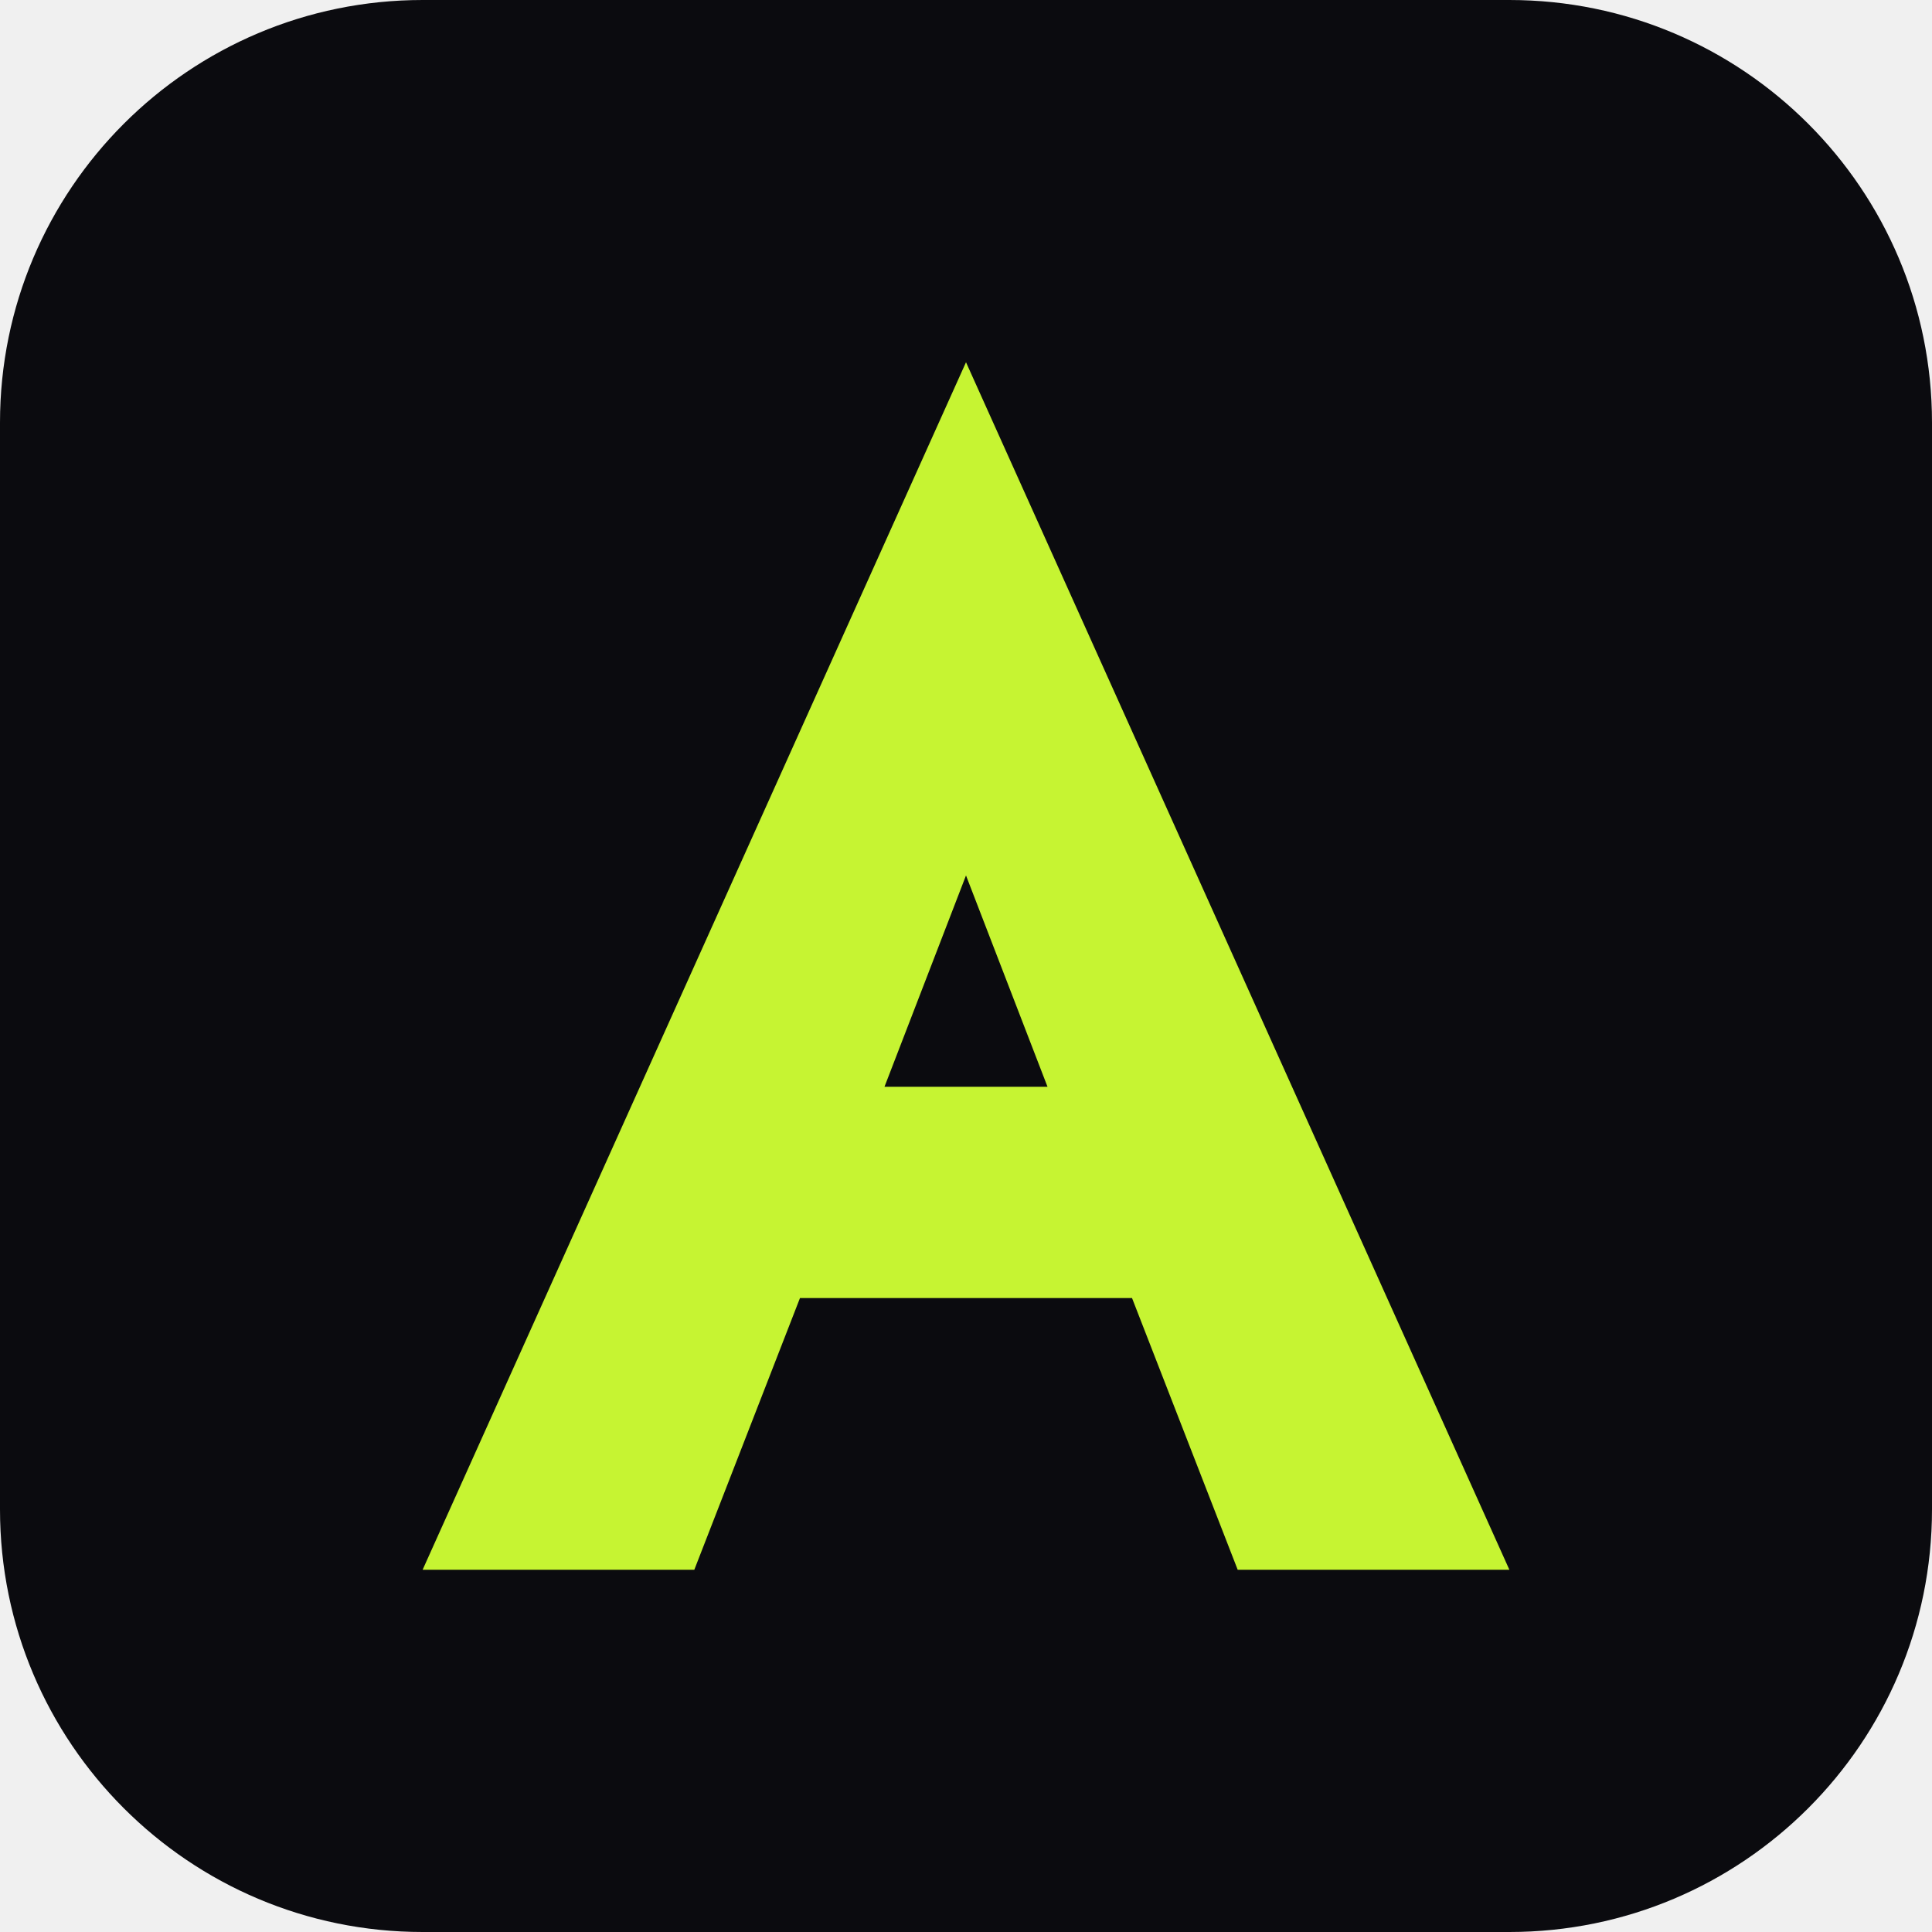
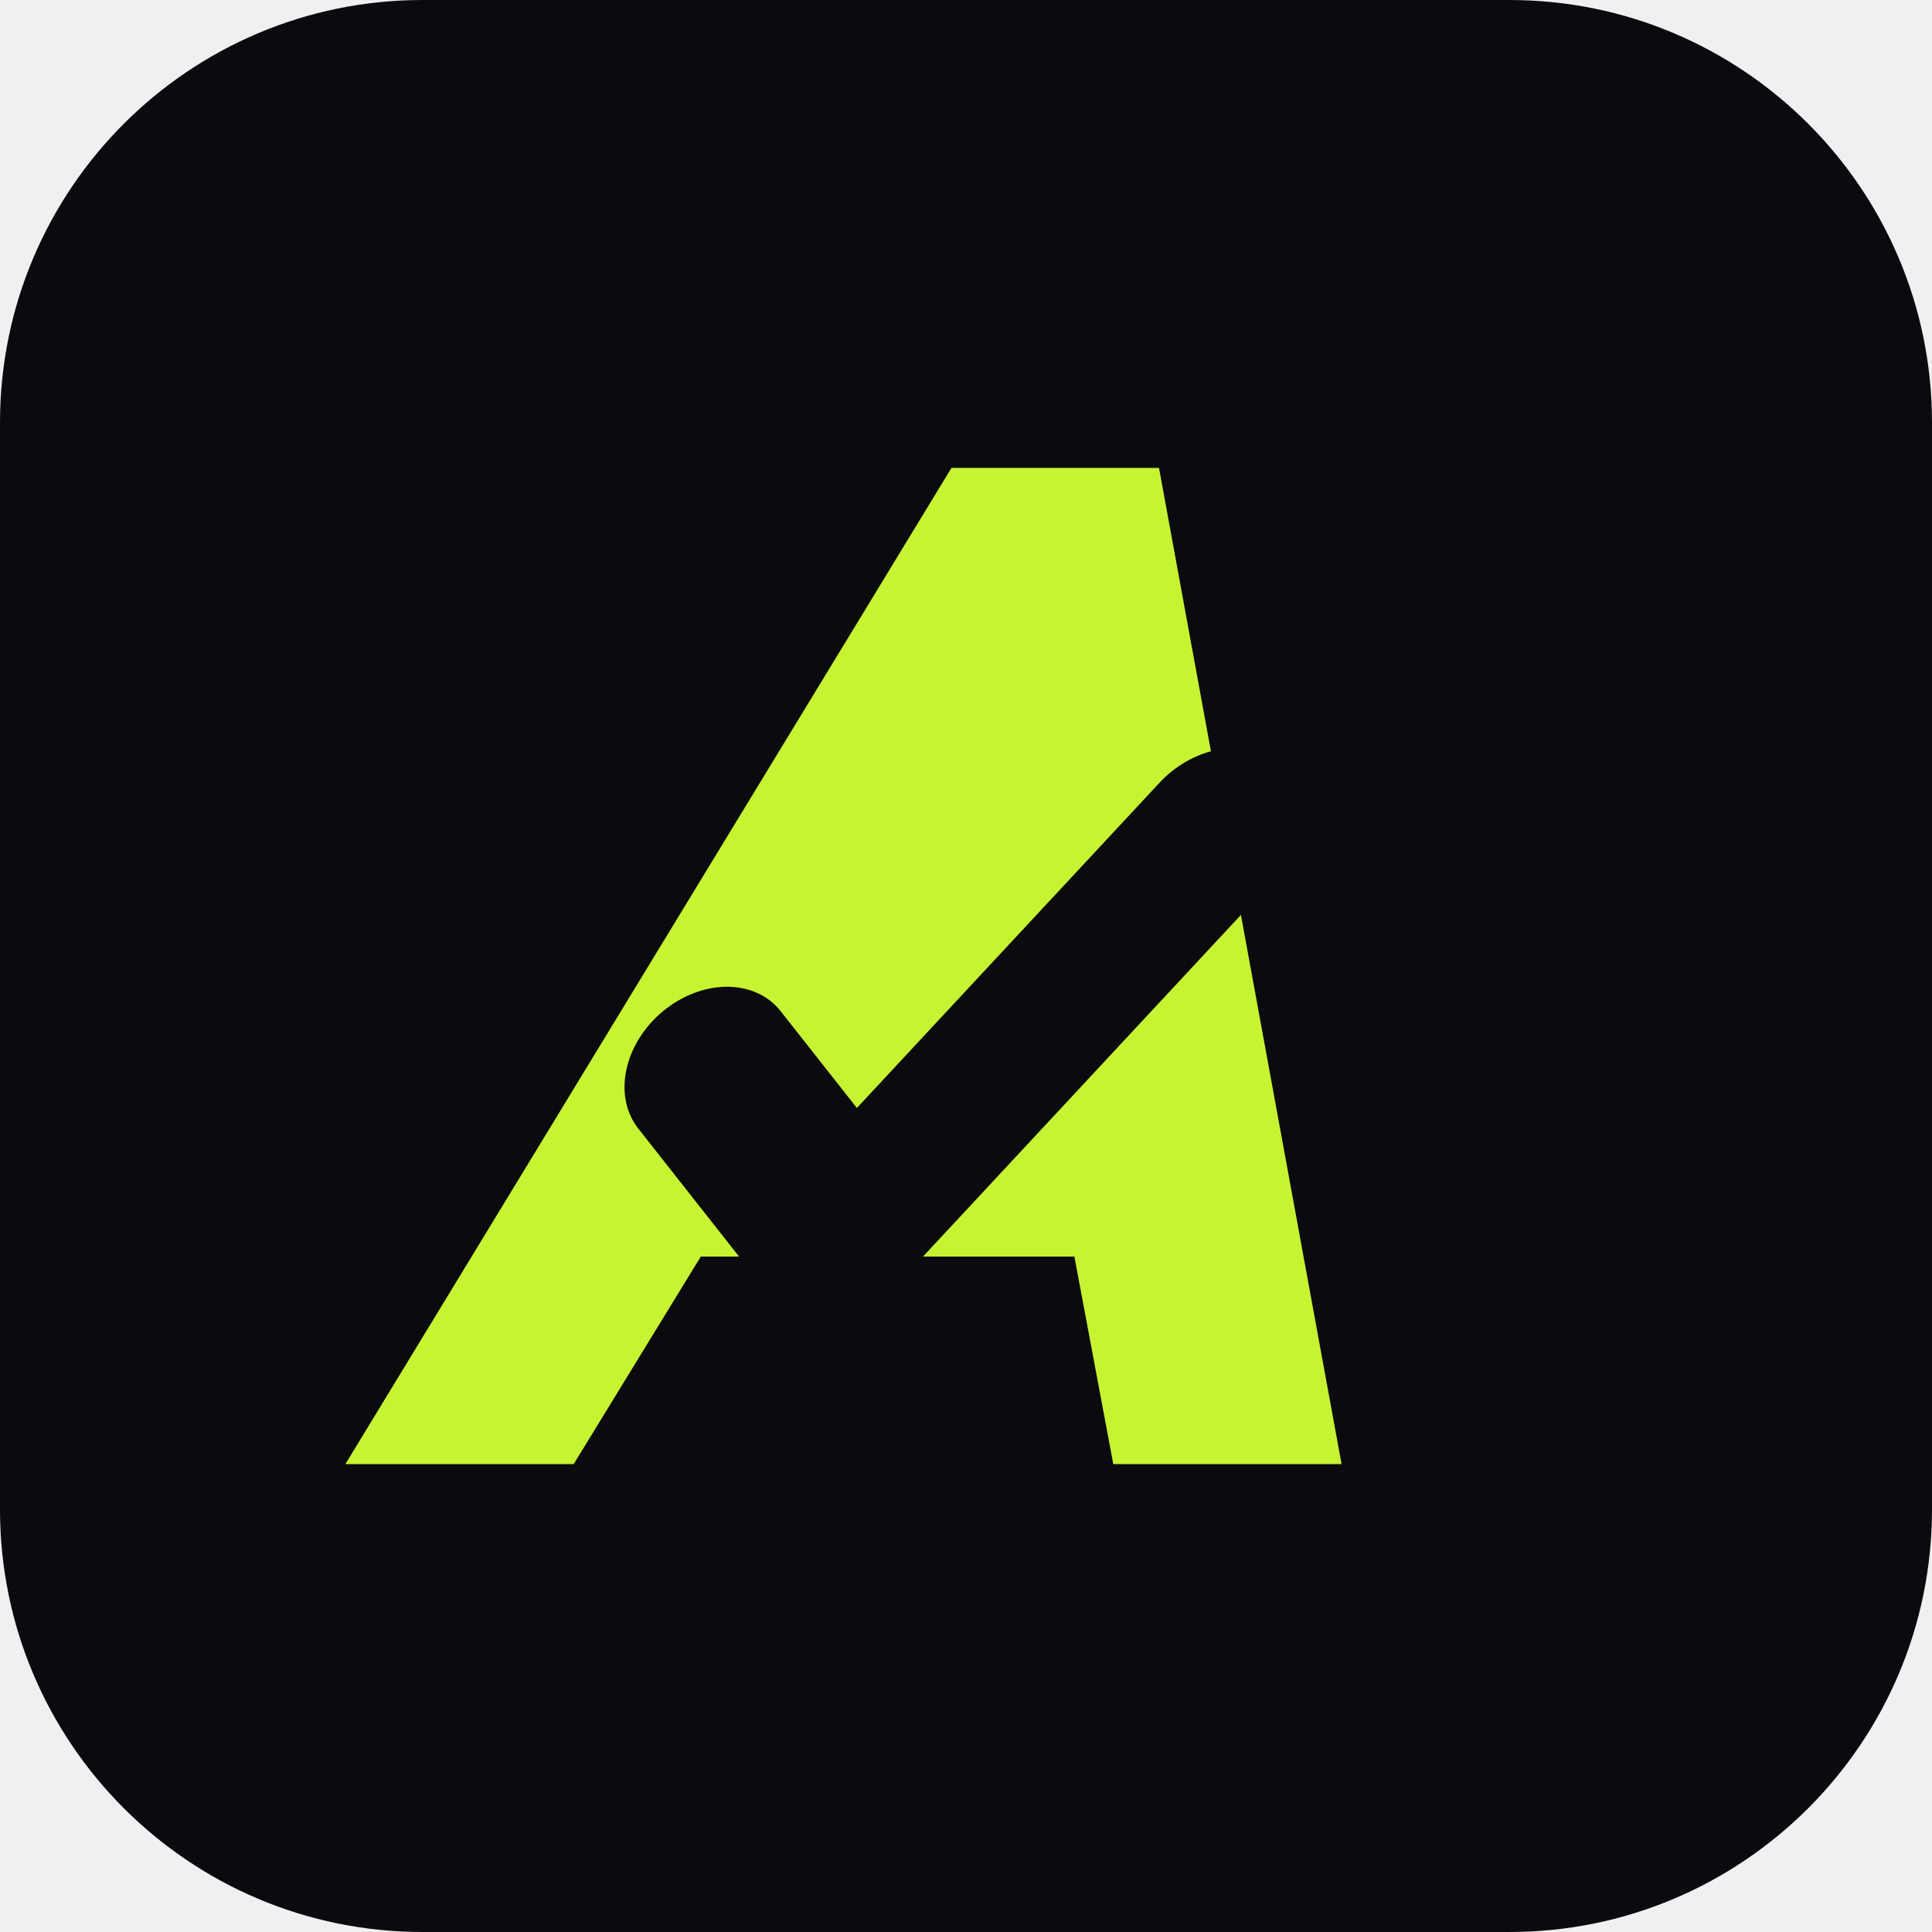
<svg xmlns="http://www.w3.org/2000/svg" viewBox="0 0 64 64">
+   <defs>
+     <mask id="cut" maskUnits="userSpaceOnUse" x="-10" y="0" width="84" height="64">
+       <g transform="translate(6 0) skewX(-12)">
+         <path d="M27 8 H37 L56 56 H45 L41 46 H23 L19 56 H8 Z" fill="white" />
+         <path d="M21.5 37 L29.5 45 L43.5 25.5" fill="none" stroke="black" stroke-width="8" stroke-linecap="round" stroke-linejoin="round" />
+       </g>
+     </mask>
+   </defs>
  <rect width="64" height="64" rx="14" fill="#0B0B0F" />
-   <path d="M32 12 L50 52 H41 L37.5 43 H26.5 L23 52 H14 Z M29.3 36 H34.7 L32 29 Z" fill="#C6F432" />
+   <g transform="translate(10 10) scale(0.6875)">
+     <rect x="-10" width="84" height="64" fill="#C6F432" mask="url(#cut)" />
+   </g>
</svg>
